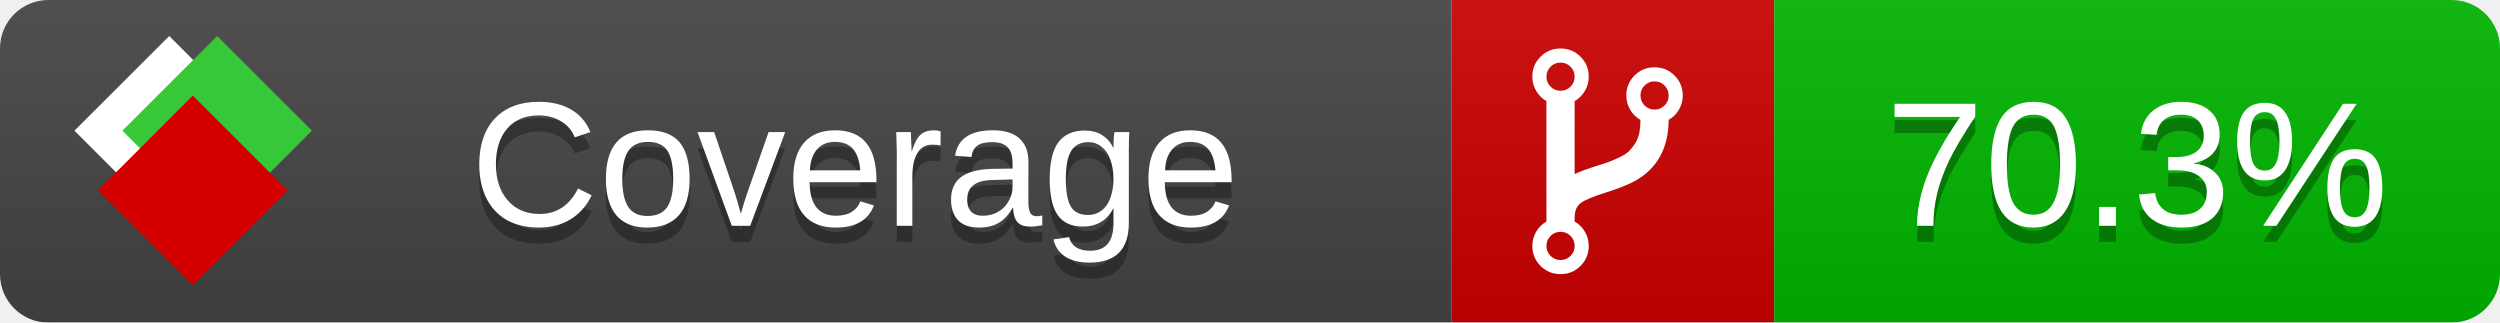
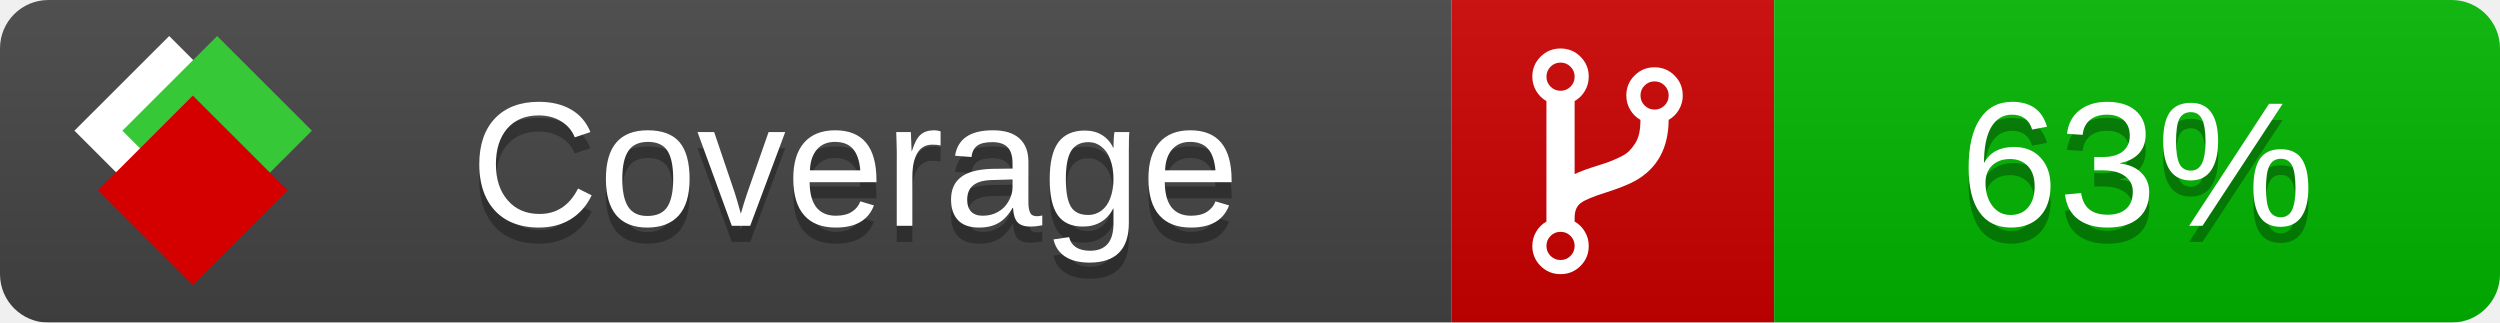
<svg xmlns="http://www.w3.org/2000/svg" xmlns:xlink="http://www.w3.org/1999/xlink" width="155" height="20">
  <style type="text/css">
          
            @keyframes fade1 {
                0% { visibility: visible; opacity: 1; }
               23% { visibility: visible; opacity: 1; }
               25% { visibility: hidden; opacity: 0; }
               48% { visibility: hidden; opacity: 0; }
               50% { visibility: hidden; opacity: 0; }
               73% { visibility: hidden; opacity: 0; }
               75% { visibility: hidden; opacity: 0; }
               98% { visibility: hidden; opacity: 0; }
              100% { visibility: visible; opacity: 1; }
            }
            @keyframes fade2 {
                0% { visibility: hidden; opacity: 0; }
               23% { visibility: hidden; opacity: 0; }
               25% { visibility: visible; opacity: 1; }
               48% { visibility: visible; opacity: 1; }
               50% { visibility: hidden; opacity: 0; }
               73% { visibility: hidden; opacity: 0; }
               75% { visibility: hidden; opacity: 0; }
               98% { visibility: hidden; opacity: 0; }
              100% { visibility: hidden; opacity: 0; }
            }
            @keyframes fade3 {
                0% { visibility: hidden; opacity: 0; }
               23% { visibility: hidden; opacity: 0; }
               25% { visibility: hidden; opacity: 0; }
               48% { visibility: hidden; opacity: 0; }
               50% { visibility: visible; opacity: 1; }
               73% { visibility: visible; opacity: 1; }
               75% { visibility: hidden; opacity: 0; }
               98% { visibility: hidden; opacity: 0; }
              100% { visibility: hidden; opacity: 0; }
            }
            @keyframes fade4 {
                0% { visibility: hidden; opacity: 0; }
               23% { visibility: hidden; opacity: 0; }
               25% { visibility: hidden; opacity: 0; }
               48% { visibility: hidden; opacity: 0; }
               50% { visibility: hidden; opacity: 0; }
               73% { visibility: hidden; opacity: 0; }
               75% { visibility: visible; opacity: 1; }
               98% { visibility: visible; opacity: 1; }
              100% { visibility: hidden; opacity: 0; }
            }
            .linecoverage {
                animation-duration: 15s;
                animation-name: fade1;
                animation-iteration-count: infinite;
            }
            .branchcoverage {
                animation-duration: 15s;
                animation-name: fade2;
                animation-iteration-count: infinite;
            }
            .methodcoverage {
                animation-duration: 15s;
                animation-name: fade3;
                animation-iteration-count: infinite;
            }
            .fullmethodcoverage {
                animation-duration: 15s;
                animation-name: fade4;
                animation-iteration-count: infinite;
            }
          
    </style>
  <defs>
    <linearGradient id="gradient" x2="0" y2="100%">
      <stop offset="0" stop-color="#bbb" stop-opacity=".1" />
      <stop offset="1" stop-opacity=".1" />
    </linearGradient>
    <linearGradient id="c">
      <stop offset="0" stop-color="#d40000" />
      <stop offset="1" stop-color="#ff2a2a" />
    </linearGradient>
    <linearGradient id="a">
      <stop offset="0" stop-color="#e0e0de" />
      <stop offset="1" stop-color="#fff" />
    </linearGradient>
    <linearGradient id="b">
      <stop offset="0" stop-color="#37c837" />
      <stop offset="1" stop-color="#217821" />
    </linearGradient>
    <linearGradient xlink:href="#a" id="e" x1="106.44" x2="69.96" y1="-11.96" y2="-46.84" gradientTransform="matrix(-.8426 -.00045 -.00045 -.8426 -94.27 -75.82)" gradientUnits="userSpaceOnUse" />
    <linearGradient xlink:href="#b" id="f" x1="56.19" x2="77.97" y1="-23.45" y2="10.62" gradientTransform="matrix(.8426 .00045 .00045 .8426 94.27 75.82)" gradientUnits="userSpaceOnUse" />
    <linearGradient xlink:href="#c" id="g" x1="79.98" x2="132.9" y1="10.79" y2="10.79" gradientTransform="matrix(.8426 .00045 .00045 .8426 94.27 75.82)" gradientUnits="userSpaceOnUse" />
    <mask id="mask">
      <rect width="155" height="20" rx="3" fill="#fff" />
    </mask>
    <g id="icon" transform="matrix(.04486 0 0 .04481 -.48 -.63)">
      <rect width="52.92" height="52.92" x="-109.72" y="-27.13" fill="url(#e)" transform="rotate(-135)" />
      <rect width="52.92" height="52.92" x="70.19" y="-39.18" fill="url(#f)" transform="rotate(45)" />
      <rect width="52.92" height="52.92" x="80.05" y="-15.74" fill="url(#g)" transform="rotate(45)" />
    </g>
  </defs>
  <g mask="url(#mask)">
    <rect x="0" y="0" width="90" height="20" fill="#444" />
    <rect x="90" y="0" width="20" height="20" fill="#c00" />
    <rect x="110" y="0" width="45" height="20" fill="#00B600" />
    <rect x="0" y="0" width="155" height="20" fill="url(#gradient)" />
  </g>
  <g>
    <path class="" fill="#fff" d="m 97.628,15.247 q 0,-0.364 -0.255,-0.619 -0.255,-0.255 -0.619,-0.255 -0.364,0 -0.619,0.255 -0.255,0.255 -0.255,0.619 0,0.364 0.255,0.619 0.255,0.255 0.619,0.255 0.364,0 0.619,-0.255 0.255,-0.255 0.255,-0.619 z m 0,-10.493 q 0,-0.364 -0.255,-0.619 -0.255,-0.255 -0.619,-0.255 -0.364,0 -0.619,0.255 -0.255,0.255 -0.255,0.619 0,0.364 0.255,0.619 0.255,0.255 0.619,0.255 0.364,0 0.619,-0.255 0.255,-0.255 0.255,-0.619 z m 5.83,1.166 q 0,-0.364 -0.255,-0.619 -0.255,-0.255 -0.619,-0.255 -0.364,0 -0.619,0.255 -0.255,0.255 -0.255,0.619 0,0.364 0.255,0.619 0.255,0.255 0.619,0.255 0.364,0 0.619,-0.255 0.255,-0.255 0.255,-0.619 z m 0.874,0 q 0,0.474 -0.237,0.879 -0.237,0.405 -0.638,0.633 -0.018,2.614 -2.059,3.771 -0.619,0.346 -1.849,0.738 -1.166,0.364 -1.544,0.647 -0.378,0.282 -0.378,0.911 l 0,0.237 q 0.401,0.228 0.638,0.633 0.237,0.405 0.237,0.879 0,0.729 -0.51,1.239 -0.51,0.51 -1.239,0.51 -0.729,0 -1.239,-0.51 -0.51,-0.51 -0.51,-1.239 0,-0.474 0.237,-0.879 0.237,-0.405 0.638,-0.633 l 0,-7.469 q -0.401,-0.228 -0.638,-0.633 -0.237,-0.405 -0.237,-0.879 0,-0.729 0.51,-1.239 0.51,-0.51 1.239,-0.51 0.729,0 1.239,0.51 0.51,0.51 0.51,1.239 0,0.474 -0.237,0.879 -0.237,0.405 -0.638,0.633 l 0,4.527 q 0.492,-0.237 1.403,-0.519 0.501,-0.155 0.797,-0.269 0.296,-0.114 0.642,-0.282 0.346,-0.169 0.537,-0.36 0.191,-0.191 0.369,-0.465 0.178,-0.273 0.255,-0.633 0.077,-0.36 0.077,-0.833 -0.401,-0.228 -0.638,-0.633 -0.237,-0.405 -0.237,-0.879 0,-0.729 0.51,-1.239 0.51,-0.51 1.239,-0.51 0.729,0 1.239,0.51 0.51,0.51 0.51,1.239 z" />
  </g>
  <g fill="#fff" text-anchor="middle" font-family="Verdana,Arial,Geneva,sans-serif" font-size="11">
    <a xlink:href="https://github.com/danielpalme/ReportGenerator" target="_top">
      <use xlink:href="#icon" transform="translate(3,1) scale(3.5)" />
    </a>
    <text x="53" y="15" fill="#010101" fill-opacity=".3">Coverage</text>
    <text x="53" y="14" fill="#fff">Coverage</text>
-     <text class="" x="132.5" y="15" fill="#010101" fill-opacity=".3">70.3%</text>
-     <text class="" x="132.5" y="14">70.3%</text>
+     <text class="" x="132.5" y="15" fill="#010101" fill-opacity=".3">63%</text>
+     <text class="" x="132.5" y="14">63%</text>
  </g>
  <g>
    <rect class="" x="90" y="0" width="65" height="20" fill-opacity="0" />
  </g>
</svg>
